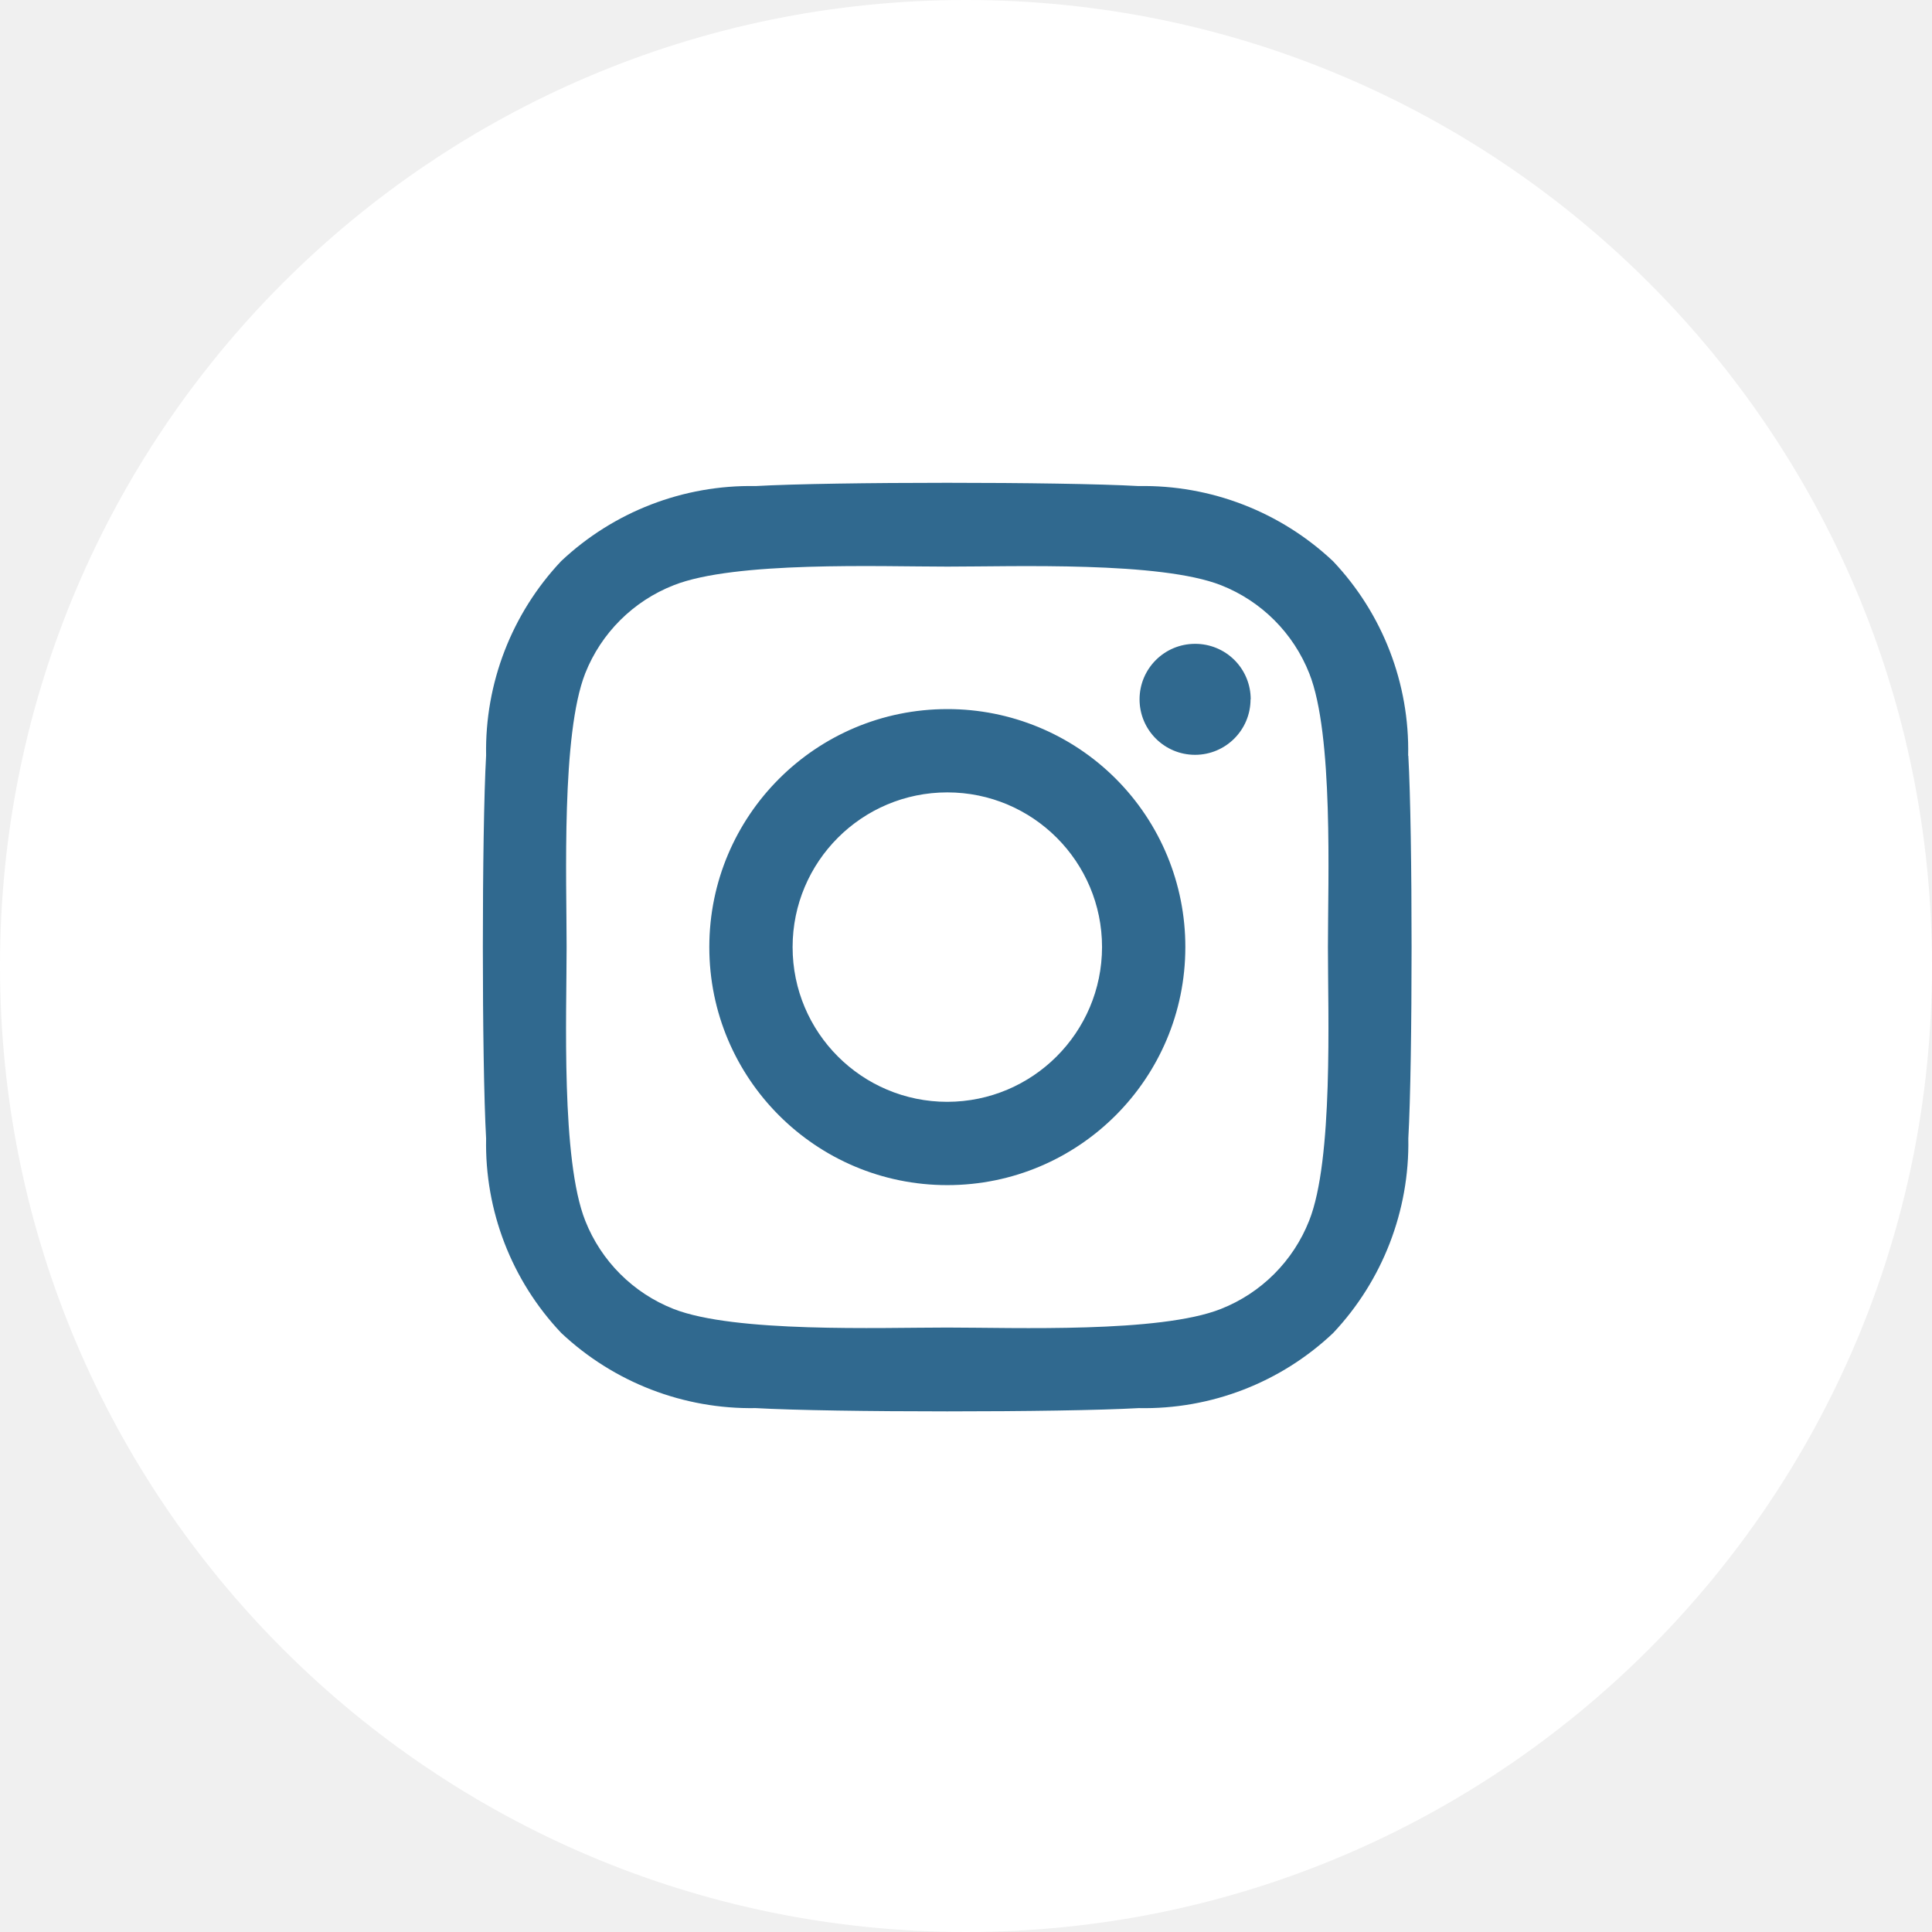
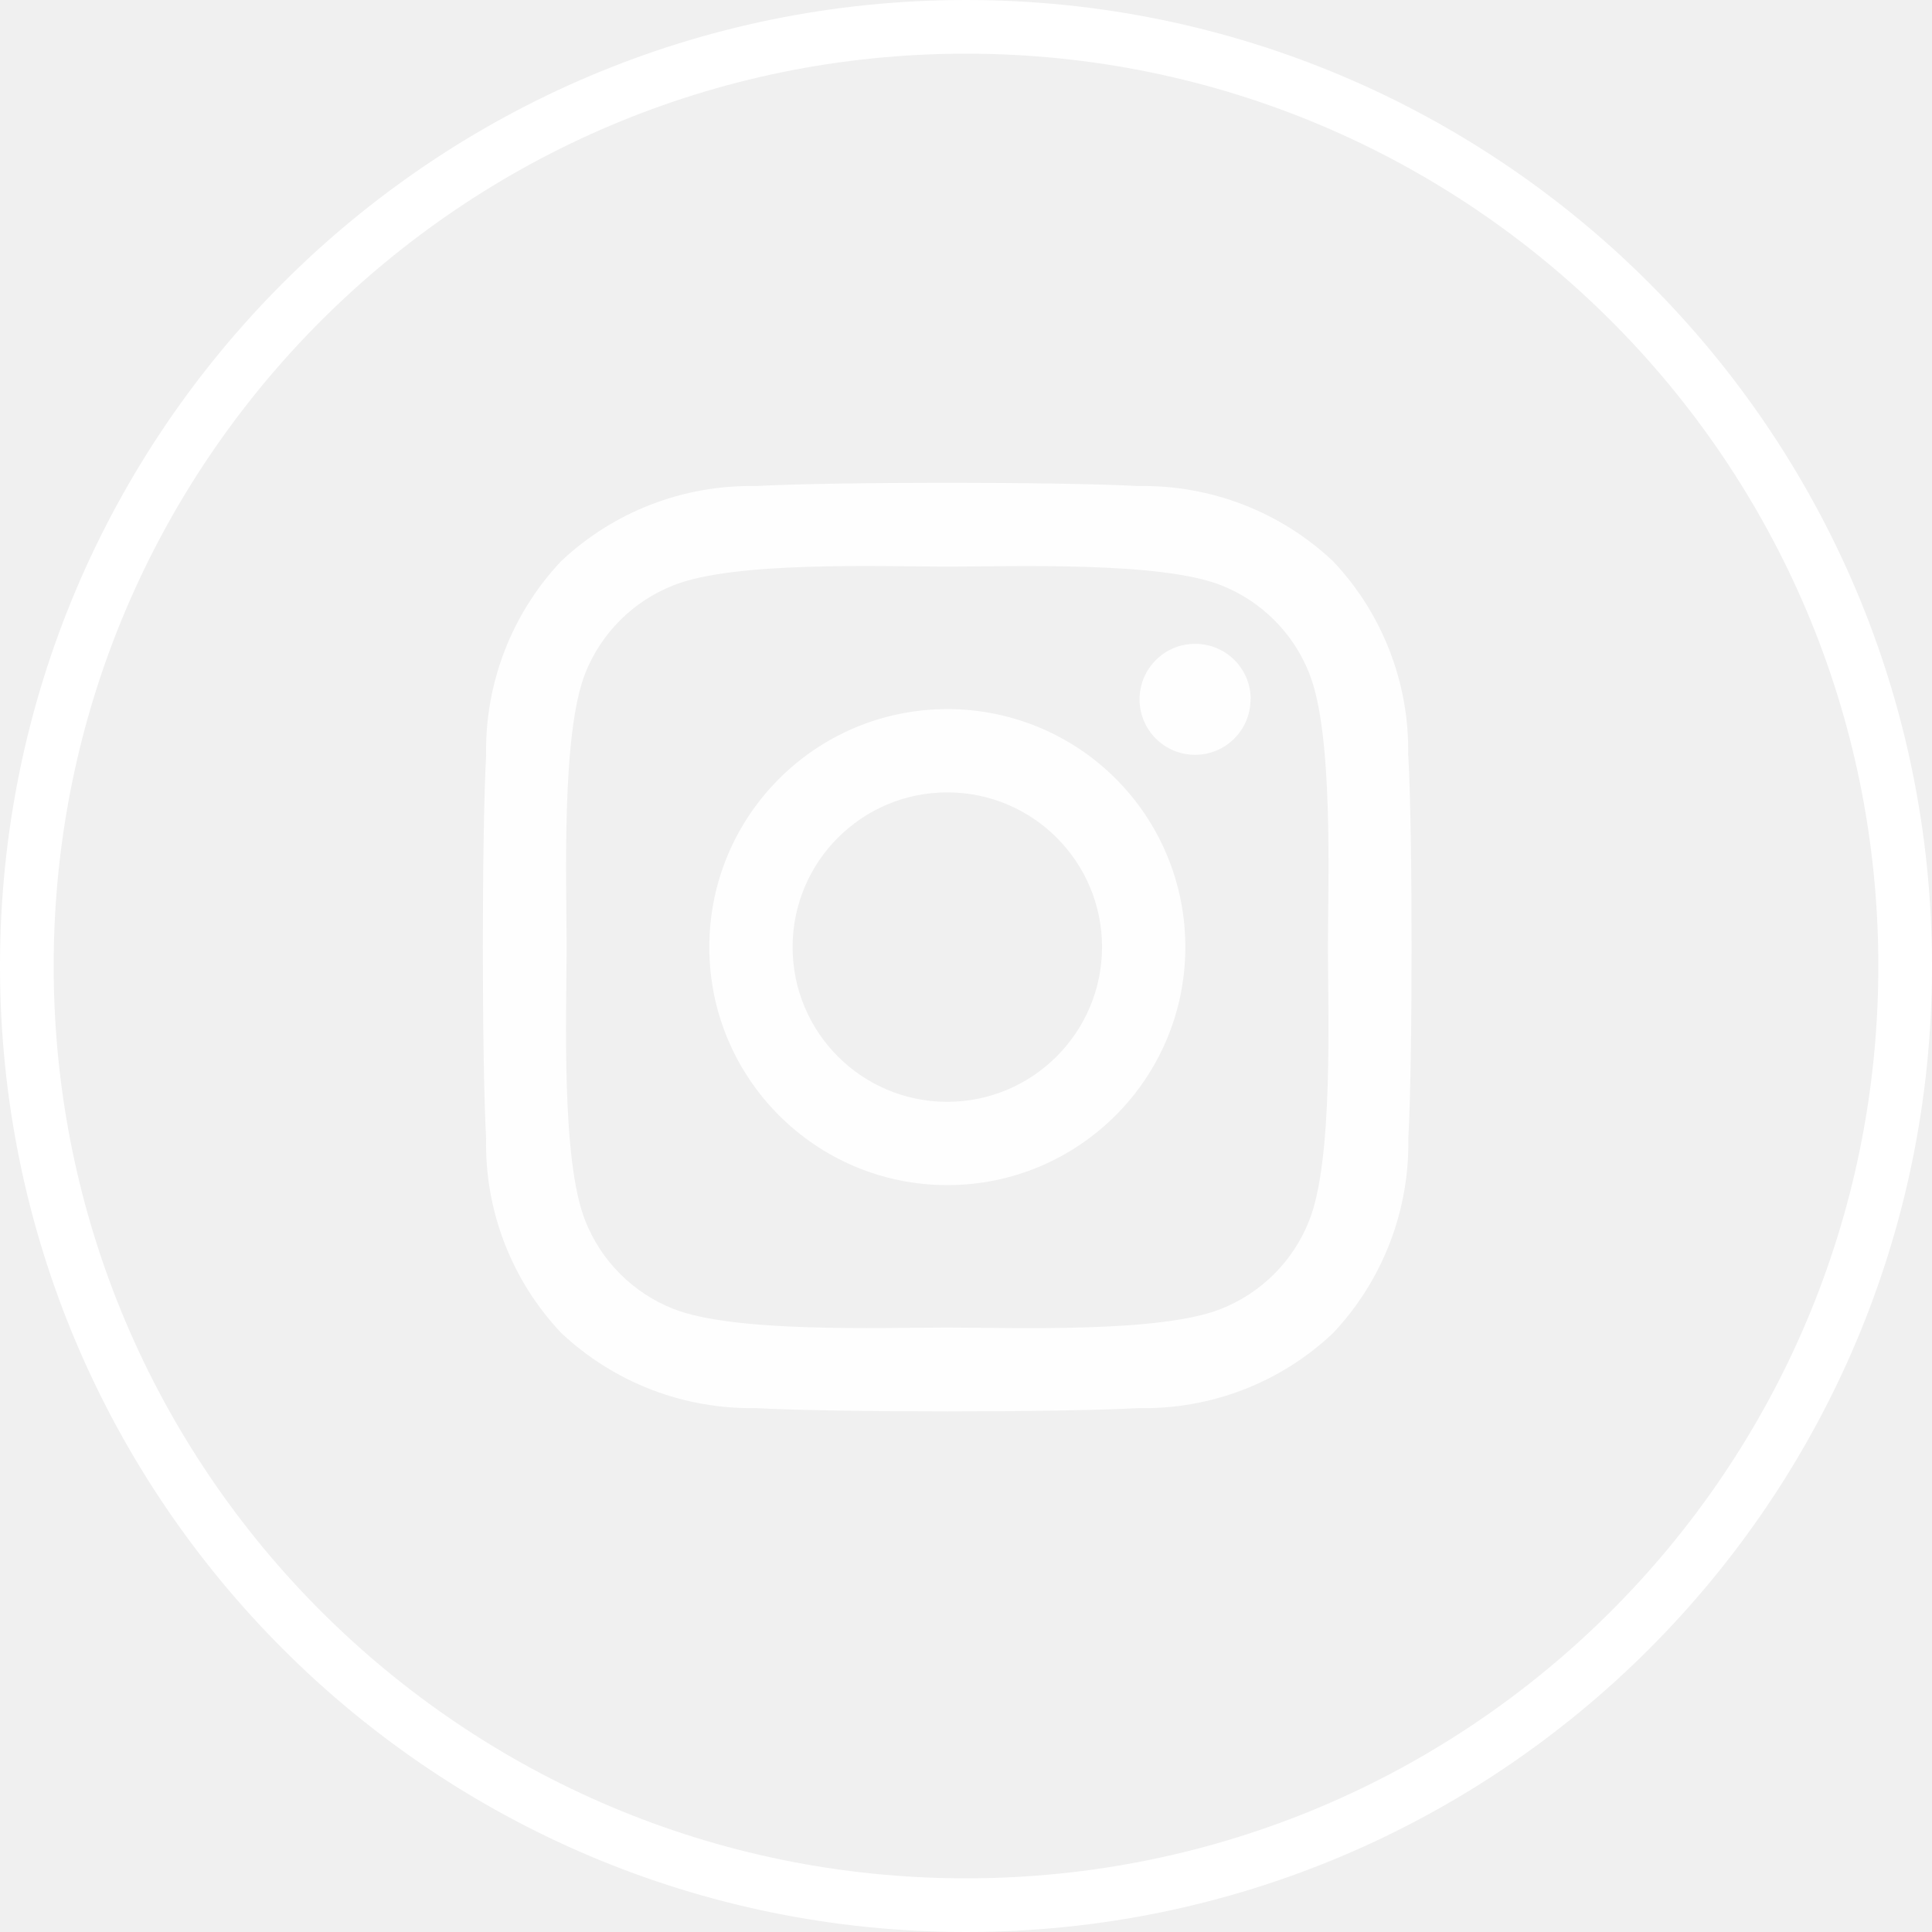
<svg xmlns="http://www.w3.org/2000/svg" width="36" height="36" viewBox="0 0 36 36">
  <g id="Group_11" data-name="Group 11" transform="translate(-54 -597)">
-     <circle id="Ellipse_3" data-name="Ellipse 3" cx="18" cy="18" r="18" transform="translate(54 597)" fill="#fff" />
-     <path id="Icon_awesome-instagram" data-name="Icon awesome-instagram" d="M8.647,6.451a4.435,4.435,0,1,0,4.435,4.435A4.428,4.428,0,0,0,8.647,6.451Zm0,7.318a2.883,2.883,0,1,1,2.883-2.883,2.888,2.888,0,0,1-2.883,2.883Zm5.65-7.5a1.034,1.034,0,1,1-1.034-1.034A1.032,1.032,0,0,1,14.3,6.27Zm2.937,1.05a5.119,5.119,0,0,0-1.4-3.624,5.152,5.152,0,0,0-3.624-1.4c-1.428-.081-5.708-.081-7.136,0A5.145,5.145,0,0,0,1.453,3.692a5.136,5.136,0,0,0-1.4,3.624c-.081,1.428-.081,5.708,0,7.136a5.119,5.119,0,0,0,1.4,3.624,5.159,5.159,0,0,0,3.624,1.4c1.428.081,5.708.081,7.136,0a5.119,5.119,0,0,0,3.624-1.4,5.152,5.152,0,0,0,1.4-3.624c.081-1.428.081-5.7,0-7.132Zm-1.845,8.665a2.919,2.919,0,0,1-1.644,1.644c-1.139.452-3.84.347-5.1.347s-3.964.1-5.1-.347A2.919,2.919,0,0,1,1.9,15.984c-.452-1.139-.347-3.84-.347-5.1s-.1-3.964.347-5.1A2.919,2.919,0,0,1,3.548,4.143c1.139-.452,3.84-.347,5.1-.347s3.964-.1,5.1.347a2.919,2.919,0,0,1,1.644,1.644c.452,1.139.347,3.84.347,5.1S15.841,14.85,15.389,15.984Z" transform="translate(63.005 603.762)" fill="#1e5c85" opacity="0.92" />
+     <g id="Ellipse_3" data-name="Ellipse 3" transform="translate(54 597)" fill="none" stroke="#fff" stroke-width="1">
+       <circle cx="18" cy="18" r="18" stroke="none" />
+       <circle cx="18" cy="18" r="17.5" fill="none" />
+     </g>
+     <path id="Icon_awesome-instagram" data-name="Icon awesome-instagram" d="M8.647,6.451a4.435,4.435,0,1,0,4.435,4.435A4.428,4.428,0,0,0,8.647,6.451Zm0,7.318a2.883,2.883,0,1,1,2.883-2.883,2.888,2.888,0,0,1-2.883,2.883Zm5.65-7.5a1.034,1.034,0,1,1-1.034-1.034A1.032,1.032,0,0,1,14.3,6.27Zm2.937,1.05a5.119,5.119,0,0,0-1.4-3.624,5.152,5.152,0,0,0-3.624-1.4c-1.428-.081-5.708-.081-7.136,0A5.145,5.145,0,0,0,1.453,3.692a5.136,5.136,0,0,0-1.4,3.624c-.081,1.428-.081,5.708,0,7.136a5.119,5.119,0,0,0,1.4,3.624,5.159,5.159,0,0,0,3.624,1.4c1.428.081,5.708.081,7.136,0a5.119,5.119,0,0,0,3.624-1.4,5.152,5.152,0,0,0,1.4-3.624c.081-1.428.081-5.7,0-7.132Zm-1.845,8.665a2.919,2.919,0,0,1-1.644,1.644c-1.139.452-3.84.347-5.1.347s-3.964.1-5.1-.347A2.919,2.919,0,0,1,1.9,15.984c-.452-1.139-.347-3.84-.347-5.1s-.1-3.964.347-5.1A2.919,2.919,0,0,1,3.548,4.143c1.139-.452,3.84-.347,5.1-.347s3.964-.1,5.1.347a2.919,2.919,0,0,1,1.644,1.644c.452,1.139.347,3.84.347,5.1S15.841,14.85,15.389,15.984Z" transform="translate(63.005 603.762)" fill="#fff" opacity="0.92" />
  </g>
</svg>
